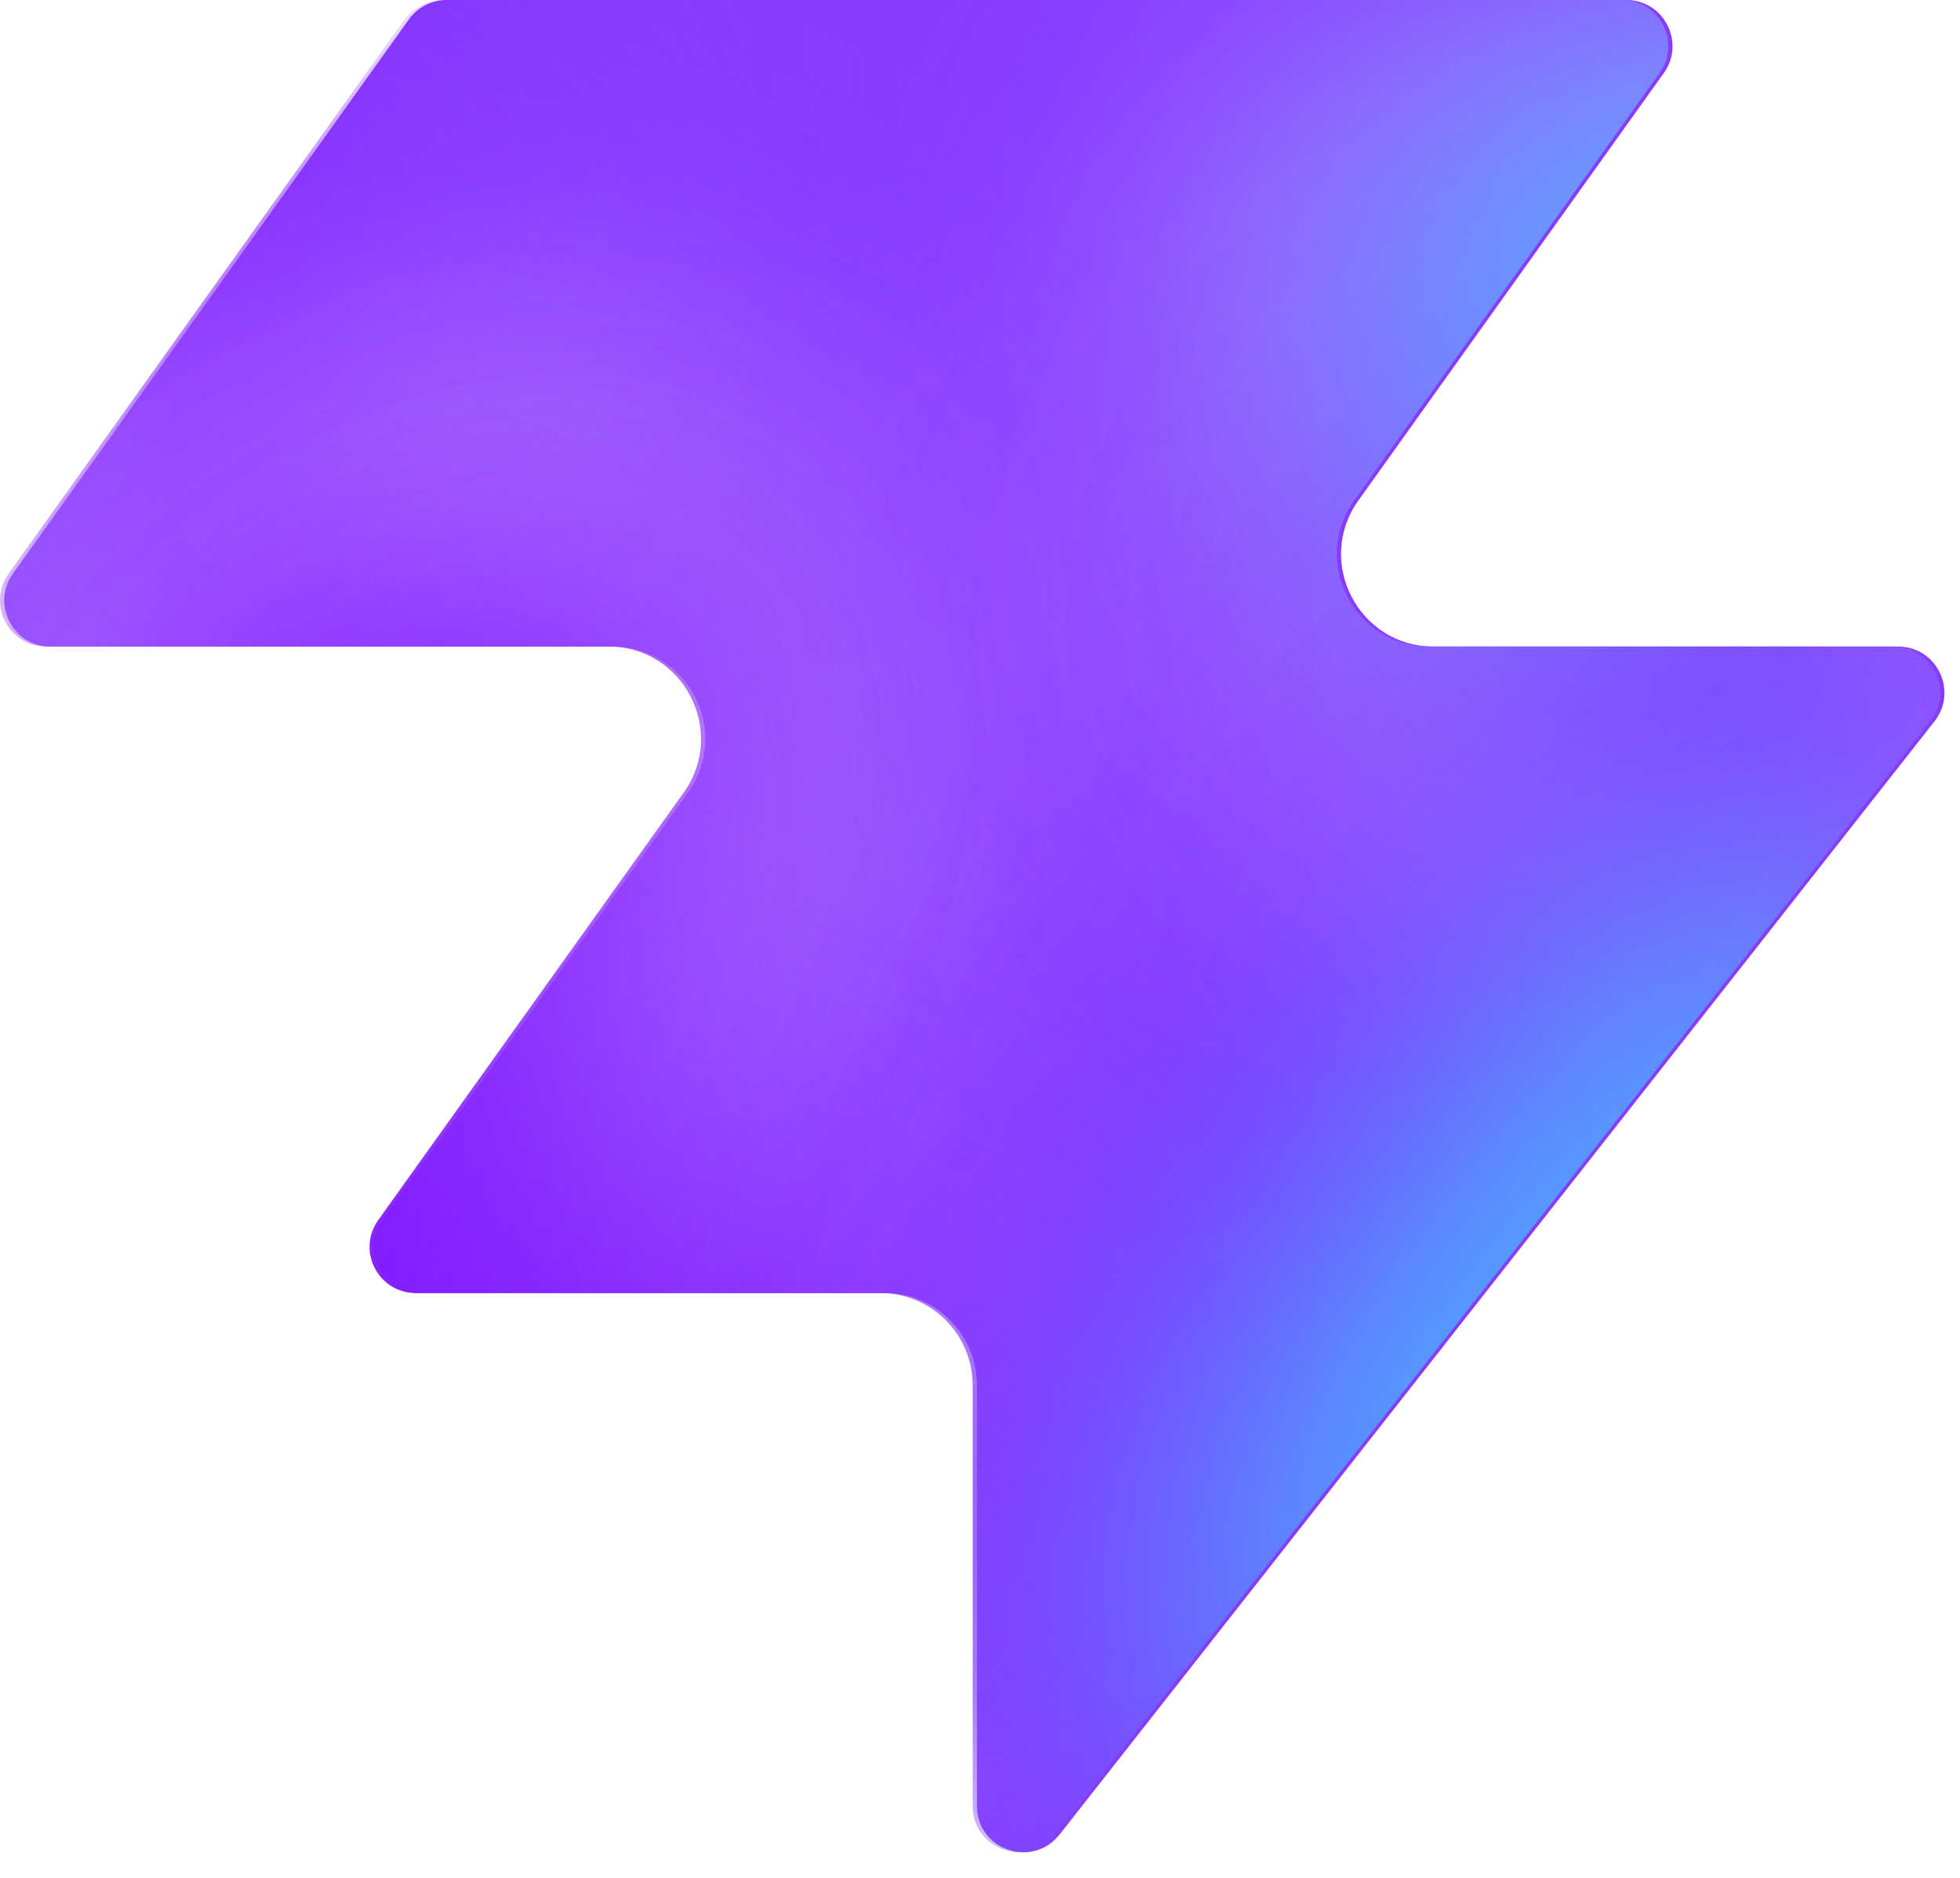
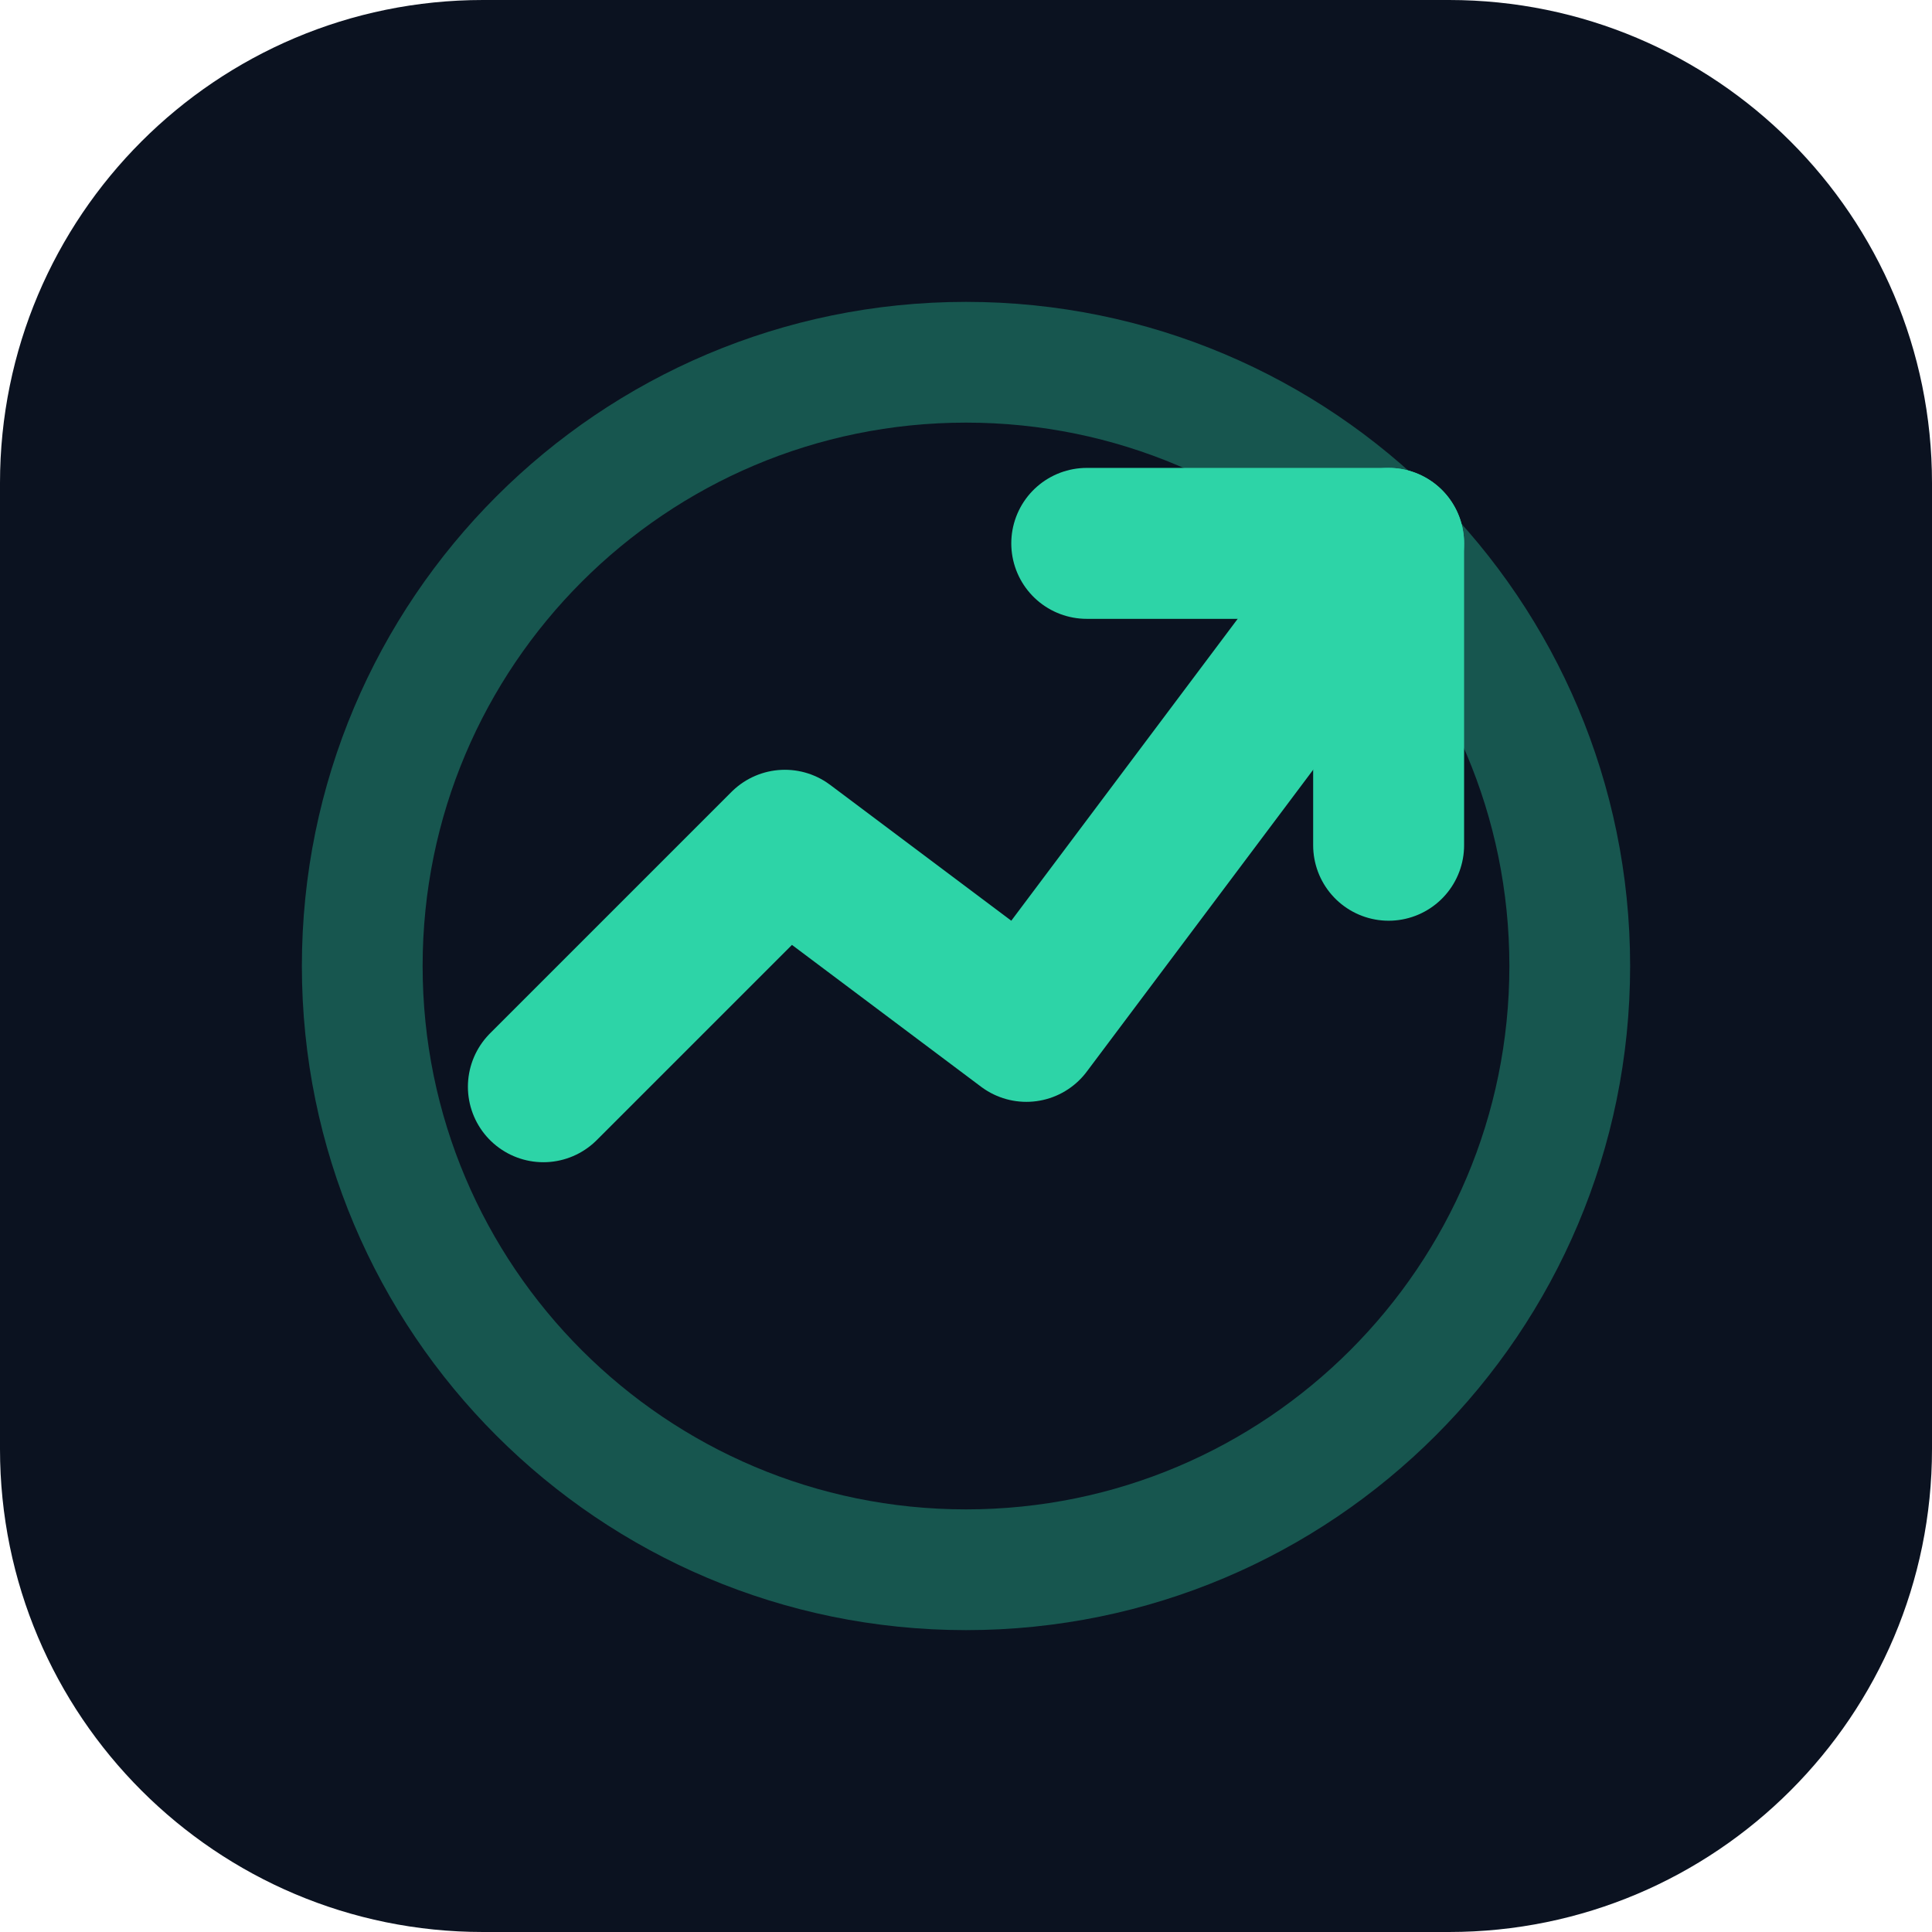
- <svg xmlns="http://www.w3.org/2000/svg" width="48" height="46" fill="none" viewBox="0 0 48 46">
-   <path fill="#863bff" d="M25.946 44.938c-.664.845-2.021.375-2.021-.698V33.937a2.26 2.26 0 0 0-2.262-2.262H10.287c-.92 0-1.456-1.04-.92-1.788l7.48-10.471c1.07-1.497 0-3.578-1.842-3.578H1.237c-.92 0-1.456-1.04-.92-1.788L10.013.474c.214-.297.556-.474.92-.474h28.894c.92 0 1.456 1.04.92 1.788l-7.48 10.471c-1.07 1.498 0 3.579 1.842 3.579h11.377c.943 0 1.473 1.088.89 1.83L25.947 44.94z" style="fill:#863bff;fill:color(display-p3 .525 .23 1);fill-opacity:1" />
-   <mask id="a" width="48" height="46" x="0" y="0" maskUnits="userSpaceOnUse" style="mask-type:alpha">
-     <path fill="#000" d="M25.842 44.938c-.664.844-2.021.375-2.021-.698V33.937a2.26 2.26 0 0 0-2.262-2.262H10.183c-.92 0-1.456-1.04-.92-1.788l7.48-10.471c1.07-1.498 0-3.579-1.842-3.579H1.133c-.92 0-1.456-1.04-.92-1.787L9.91.473c.214-.297.556-.474.92-.474h28.894c.92 0 1.456 1.04.92 1.788l-7.48 10.471c-1.07 1.498 0 3.578 1.842 3.578h11.377c.943 0 1.473 1.088.89 1.832L25.843 44.94z" style="fill:#000;fill-opacity:1" />
-   </mask>
-   <g mask="url(#a)">
-     <g filter="url(#b)">
-       <ellipse cx="5.508" cy="14.704" fill="#ede6ff" rx="5.508" ry="14.704" style="fill:#ede6ff;fill:color(display-p3 .927 .903 1);fill-opacity:1" transform="matrix(.00324 1 1 -.00324 -4.47 31.516)" />
-     </g>
-     <g filter="url(#c)">
-       <ellipse cx="10.399" cy="29.851" fill="#ede6ff" rx="10.399" ry="29.851" style="fill:#ede6ff;fill:color(display-p3 .927 .903 1);fill-opacity:1" transform="matrix(.00324 1 1 -.00324 -39.328 7.883)" />
-     </g>
-     <g filter="url(#d)">
-       <ellipse cx="5.508" cy="30.487" fill="#7e14ff" rx="5.508" ry="30.487" style="fill:#7e14ff;fill:color(display-p3 .492 .077 1);fill-opacity:1" transform="rotate(89.814 -25.913 -14.639)scale(1 -1)" />
-     </g>
-     <g filter="url(#e)">
-       <ellipse cx="5.508" cy="30.599" fill="#7e14ff" rx="5.508" ry="30.599" style="fill:#7e14ff;fill:color(display-p3 .492 .077 1);fill-opacity:1" transform="rotate(89.814 -32.644 -3.334)scale(1 -1)" />
-     </g>
-     <g filter="url(#f)">
-       <ellipse cx="5.508" cy="30.599" fill="#7e14ff" rx="5.508" ry="30.599" style="fill:#7e14ff;fill:color(display-p3 .492 .077 1);fill-opacity:1" transform="matrix(.00324 1 1 -.00324 -34.34 30.47)" />
-     </g>
-     <g filter="url(#g)">
-       <ellipse cx="14.072" cy="22.078" fill="#ede6ff" rx="14.072" ry="22.078" style="fill:#ede6ff;fill:color(display-p3 .927 .903 1);fill-opacity:1" transform="rotate(93.35 24.506 48.493)scale(-1 1)" />
-     </g>
-     <g filter="url(#h)">
-       <ellipse cx="3.47" cy="21.501" fill="#7e14ff" rx="3.47" ry="21.501" style="fill:#7e14ff;fill:color(display-p3 .492 .077 1);fill-opacity:1" transform="rotate(89.009 28.708 47.59)scale(-1 1)" />
-     </g>
-     <g filter="url(#i)">
-       <ellipse cx="3.47" cy="21.501" fill="#7e14ff" rx="3.47" ry="21.501" style="fill:#7e14ff;fill:color(display-p3 .492 .077 1);fill-opacity:1" transform="rotate(89.009 28.708 47.59)scale(-1 1)" />
-     </g>
-     <g filter="url(#j)">
-       <ellipse cx=".387" cy="8.972" fill="#7e14ff" rx="4.407" ry="29.108" style="fill:#7e14ff;fill:color(display-p3 .492 .077 1);fill-opacity:1" transform="rotate(39.51 .387 8.972)" />
-     </g>
-     <g filter="url(#k)">
-       <ellipse cx="47.523" cy="-6.092" fill="#7e14ff" rx="4.407" ry="29.108" style="fill:#7e14ff;fill:color(display-p3 .492 .077 1);fill-opacity:1" transform="rotate(37.892 47.523 -6.092)" />
-     </g>
-     <g filter="url(#l)">
-       <ellipse cx="41.412" cy="6.333" fill="#47bfff" rx="5.971" ry="9.665" style="fill:#47bfff;fill:color(display-p3 .28 .748 1);fill-opacity:1" transform="rotate(37.892 41.412 6.333)" />
-     </g>
-     <g filter="url(#m)">
-       <ellipse cx="-1.879" cy="38.332" fill="#7e14ff" rx="4.407" ry="29.108" style="fill:#7e14ff;fill:color(display-p3 .492 .077 1);fill-opacity:1" transform="rotate(37.892 -1.88 38.332)" />
-     </g>
-     <g filter="url(#n)">
-       <ellipse cx="-1.879" cy="38.332" fill="#7e14ff" rx="4.407" ry="29.108" style="fill:#7e14ff;fill:color(display-p3 .492 .077 1);fill-opacity:1" transform="rotate(37.892 -1.88 38.332)" />
-     </g>
-     <g filter="url(#o)">
-       <ellipse cx="35.651" cy="29.907" fill="#7e14ff" rx="4.407" ry="29.108" style="fill:#7e14ff;fill:color(display-p3 .492 .077 1);fill-opacity:1" transform="rotate(37.892 35.651 29.907)" />
-     </g>
-     <g filter="url(#p)">
-       <ellipse cx="38.418" cy="32.4" fill="#47bfff" rx="5.971" ry="15.297" style="fill:#47bfff;fill:color(display-p3 .28 .748 1);fill-opacity:1" transform="rotate(37.892 38.418 32.4)" />
-     </g>
-   </g>
-   <defs>
-     <filter id="b" width="60.045" height="41.654" x="-19.77" y="16.149" color-interpolation-filters="sRGB" filterUnits="userSpaceOnUse">
-       <feFlood flood-opacity="0" result="BackgroundImageFix" />
-       <feBlend in="SourceGraphic" in2="BackgroundImageFix" result="shape" />
-       <feGaussianBlur result="effect1_foregroundBlur_2002_17158" stdDeviation="7.659" />
-     </filter>
-     <filter id="c" width="90.34" height="51.437" x="-54.613" y="-7.533" color-interpolation-filters="sRGB" filterUnits="userSpaceOnUse">
-       <feFlood flood-opacity="0" result="BackgroundImageFix" />
-       <feBlend in="SourceGraphic" in2="BackgroundImageFix" result="shape" />
-       <feGaussianBlur result="effect1_foregroundBlur_2002_17158" stdDeviation="7.659" />
-     </filter>
-     <filter id="d" width="79.355" height="29.4" x="-49.64" y="2.03" color-interpolation-filters="sRGB" filterUnits="userSpaceOnUse">
-       <feFlood flood-opacity="0" result="BackgroundImageFix" />
-       <feBlend in="SourceGraphic" in2="BackgroundImageFix" result="shape" />
-       <feGaussianBlur result="effect1_foregroundBlur_2002_17158" stdDeviation="4.596" />
-     </filter>
-     <filter id="e" width="79.579" height="29.4" x="-45.045" y="20.029" color-interpolation-filters="sRGB" filterUnits="userSpaceOnUse">
-       <feFlood flood-opacity="0" result="BackgroundImageFix" />
-       <feBlend in="SourceGraphic" in2="BackgroundImageFix" result="shape" />
-       <feGaussianBlur result="effect1_foregroundBlur_2002_17158" stdDeviation="4.596" />
-     </filter>
-     <filter id="f" width="79.579" height="29.4" x="-43.513" y="21.178" color-interpolation-filters="sRGB" filterUnits="userSpaceOnUse">
-       <feFlood flood-opacity="0" result="BackgroundImageFix" />
-       <feBlend in="SourceGraphic" in2="BackgroundImageFix" result="shape" />
-       <feGaussianBlur result="effect1_foregroundBlur_2002_17158" stdDeviation="4.596" />
-     </filter>
-     <filter id="g" width="74.749" height="58.852" x="15.756" y="-17.901" color-interpolation-filters="sRGB" filterUnits="userSpaceOnUse">
-       <feFlood flood-opacity="0" result="BackgroundImageFix" />
-       <feBlend in="SourceGraphic" in2="BackgroundImageFix" result="shape" />
-       <feGaussianBlur result="effect1_foregroundBlur_2002_17158" stdDeviation="7.659" />
-     </filter>
-     <filter id="h" width="61.377" height="25.362" x="23.548" y="2.284" color-interpolation-filters="sRGB" filterUnits="userSpaceOnUse">
-       <feFlood flood-opacity="0" result="BackgroundImageFix" />
-       <feBlend in="SourceGraphic" in2="BackgroundImageFix" result="shape" />
-       <feGaussianBlur result="effect1_foregroundBlur_2002_17158" stdDeviation="4.596" />
-     </filter>
-     <filter id="i" width="61.377" height="25.362" x="23.548" y="2.284" color-interpolation-filters="sRGB" filterUnits="userSpaceOnUse">
-       <feFlood flood-opacity="0" result="BackgroundImageFix" />
-       <feBlend in="SourceGraphic" in2="BackgroundImageFix" result="shape" />
-       <feGaussianBlur result="effect1_foregroundBlur_2002_17158" stdDeviation="4.596" />
-     </filter>
-     <filter id="j" width="56.045" height="63.649" x="-27.636" y="-22.853" color-interpolation-filters="sRGB" filterUnits="userSpaceOnUse">
-       <feFlood flood-opacity="0" result="BackgroundImageFix" />
-       <feBlend in="SourceGraphic" in2="BackgroundImageFix" result="shape" />
-       <feGaussianBlur result="effect1_foregroundBlur_2002_17158" stdDeviation="4.596" />
-     </filter>
-     <filter id="k" width="54.814" height="64.646" x="20.116" y="-38.415" color-interpolation-filters="sRGB" filterUnits="userSpaceOnUse">
-       <feFlood flood-opacity="0" result="BackgroundImageFix" />
-       <feBlend in="SourceGraphic" in2="BackgroundImageFix" result="shape" />
-       <feGaussianBlur result="effect1_foregroundBlur_2002_17158" stdDeviation="4.596" />
-     </filter>
-     <filter id="l" width="33.541" height="35.313" x="24.641" y="-11.323" color-interpolation-filters="sRGB" filterUnits="userSpaceOnUse">
-       <feFlood flood-opacity="0" result="BackgroundImageFix" />
-       <feBlend in="SourceGraphic" in2="BackgroundImageFix" result="shape" />
-       <feGaussianBlur result="effect1_foregroundBlur_2002_17158" stdDeviation="4.596" />
-     </filter>
-     <filter id="m" width="54.814" height="64.646" x="-29.286" y="6.009" color-interpolation-filters="sRGB" filterUnits="userSpaceOnUse">
-       <feFlood flood-opacity="0" result="BackgroundImageFix" />
-       <feBlend in="SourceGraphic" in2="BackgroundImageFix" result="shape" />
-       <feGaussianBlur result="effect1_foregroundBlur_2002_17158" stdDeviation="4.596" />
-     </filter>
-     <filter id="n" width="54.814" height="64.646" x="-29.286" y="6.009" color-interpolation-filters="sRGB" filterUnits="userSpaceOnUse">
-       <feFlood flood-opacity="0" result="BackgroundImageFix" />
-       <feBlend in="SourceGraphic" in2="BackgroundImageFix" result="shape" />
-       <feGaussianBlur result="effect1_foregroundBlur_2002_17158" stdDeviation="4.596" />
-     </filter>
-     <filter id="o" width="54.814" height="64.646" x="8.244" y="-2.416" color-interpolation-filters="sRGB" filterUnits="userSpaceOnUse">
-       <feFlood flood-opacity="0" result="BackgroundImageFix" />
-       <feBlend in="SourceGraphic" in2="BackgroundImageFix" result="shape" />
-       <feGaussianBlur result="effect1_foregroundBlur_2002_17158" stdDeviation="4.596" />
-     </filter>
-     <filter id="p" width="39.409" height="43.623" x="18.713" y="10.588" color-interpolation-filters="sRGB" filterUnits="userSpaceOnUse">
-       <feFlood flood-opacity="0" result="BackgroundImageFix" />
-       <feBlend in="SourceGraphic" in2="BackgroundImageFix" result="shape" />
-       <feGaussianBlur result="effect1_foregroundBlur_2002_17158" stdDeviation="4.596" />
-     </filter>
-   </defs>
+ <svg xmlns="http://www.w3.org/2000/svg" viewBox="0 0 32 32">
+   <rect width="32" height="32" rx="8" fill="#0B1220" />
+   <circle cx="16" cy="16" r="10" fill="none" stroke="#2DD4A7" stroke-width="2" opacity="0.35" />
+   <path d="M9 18 L13 14 L17 17 L23 9" fill="none" stroke="#2DD4A7" stroke-width="2.5" stroke-linecap="round" stroke-linejoin="round" />
+   <path d="M18 9 L23 9 L23 14" fill="none" stroke="#2DD4A7" stroke-width="2.5" stroke-linecap="round" stroke-linejoin="round" />
</svg>
